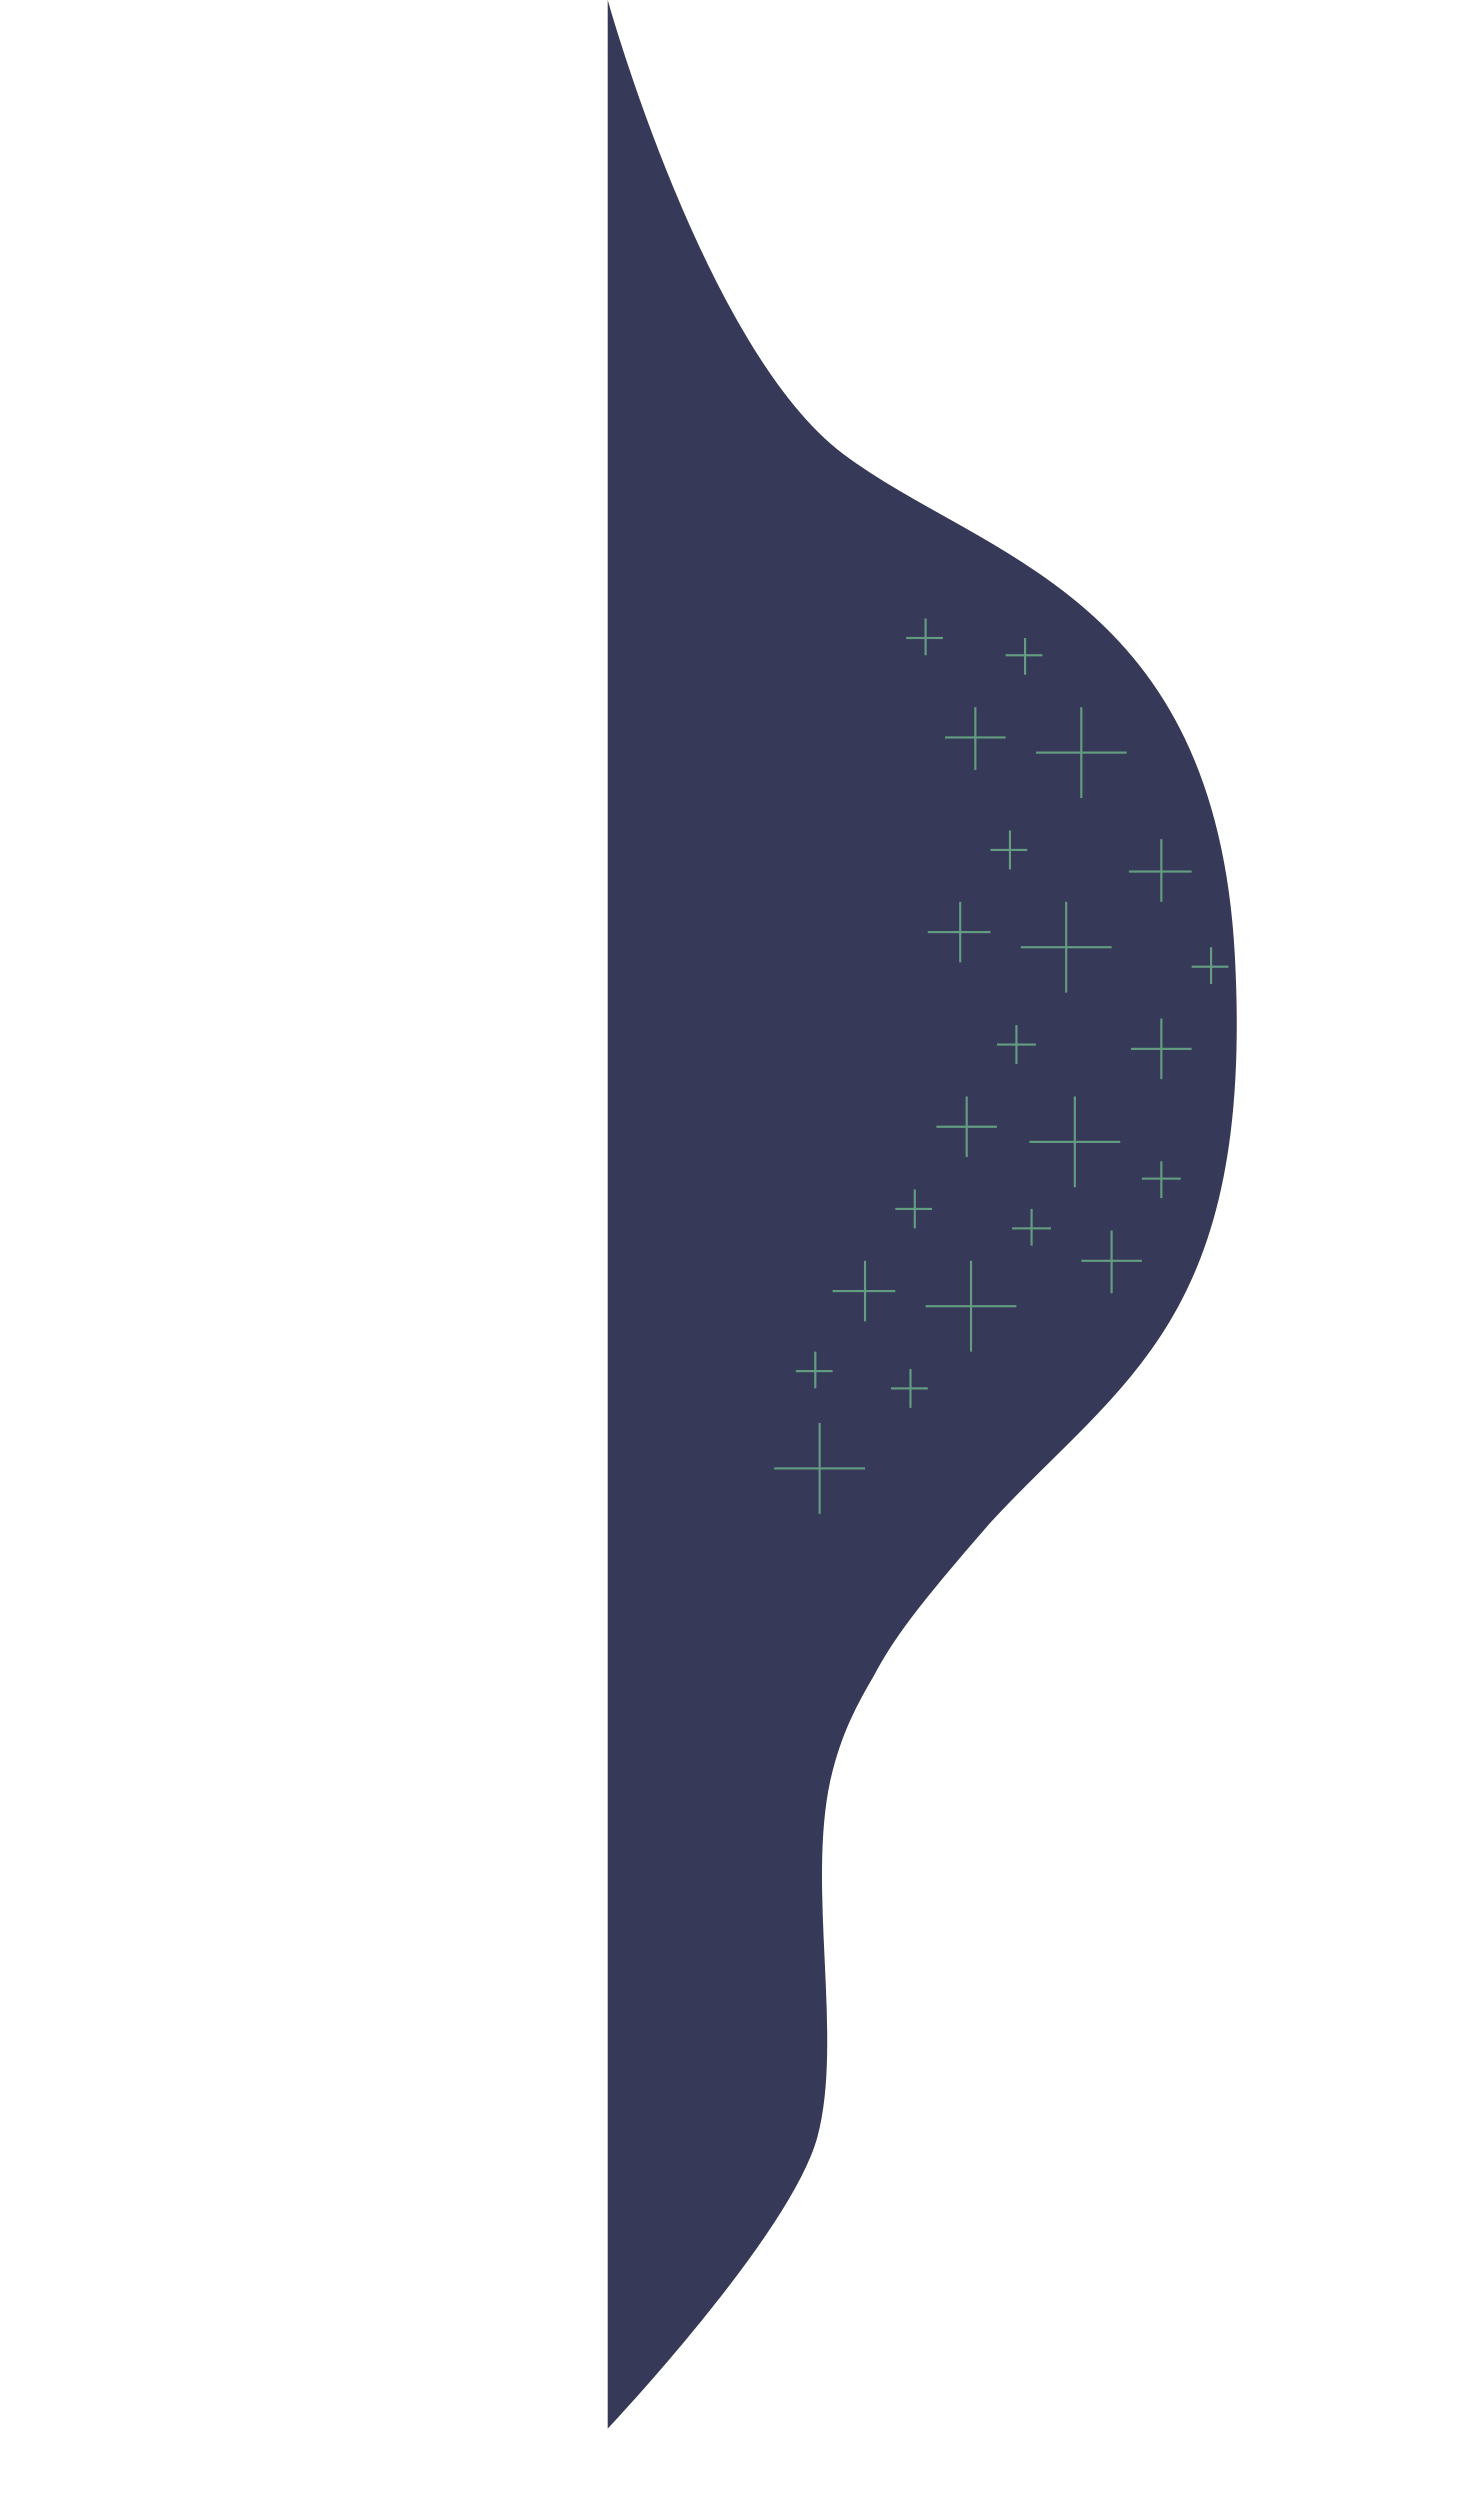
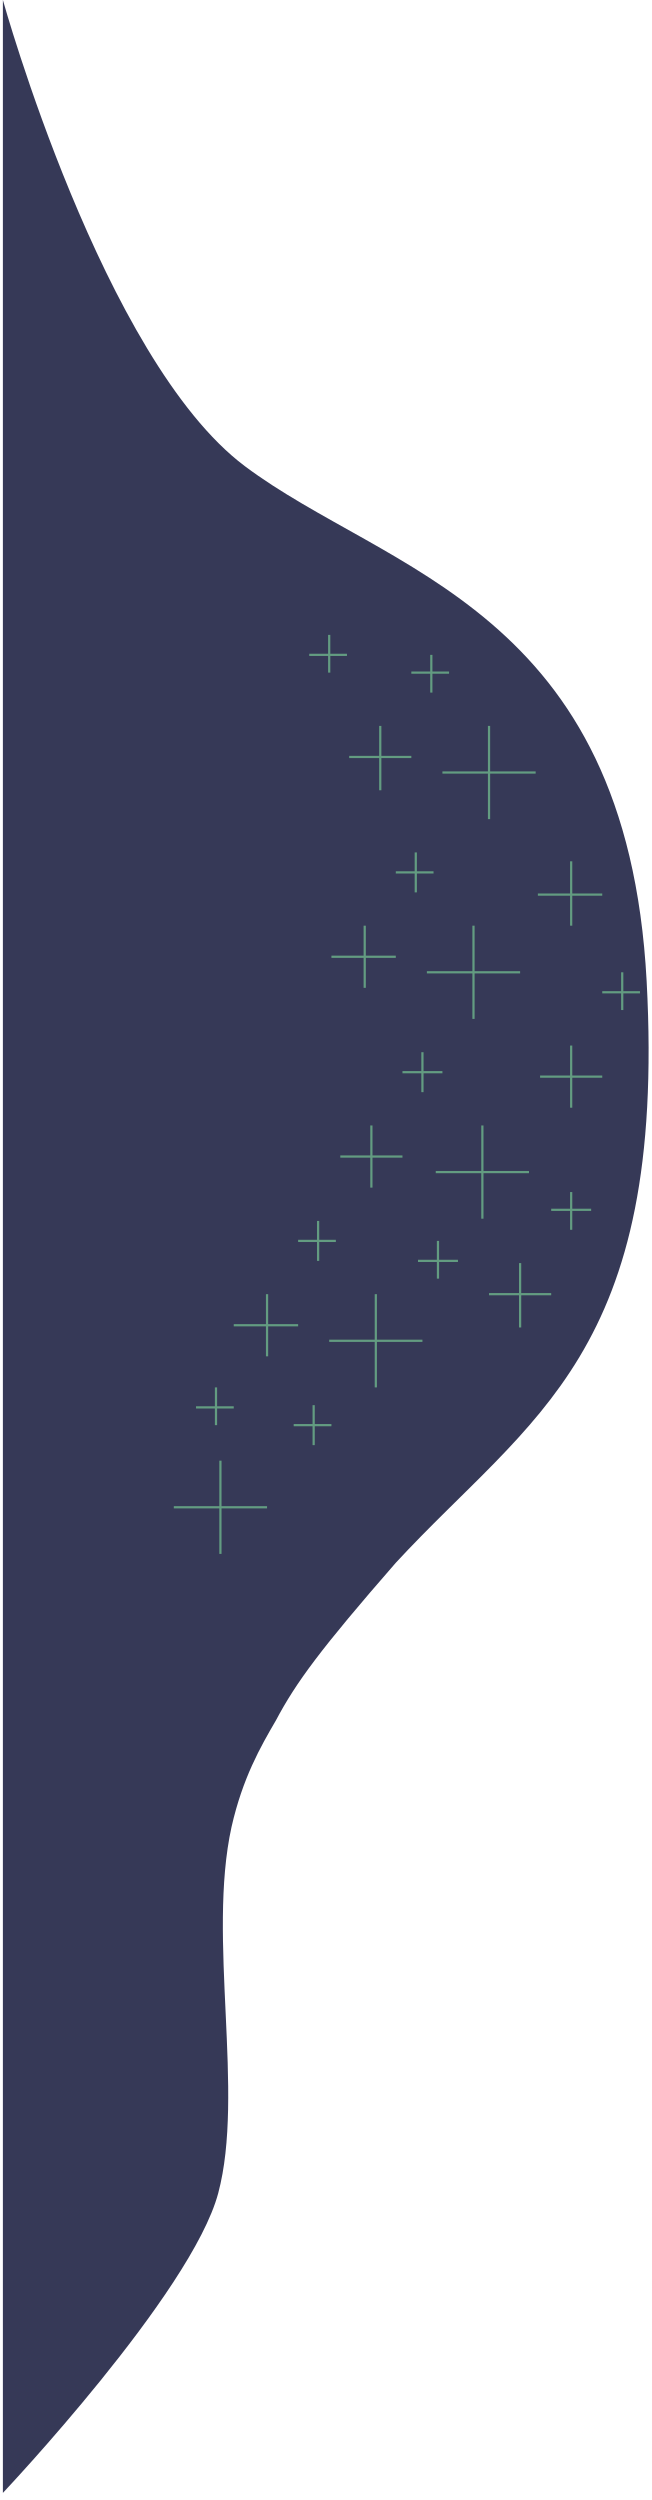
- <svg xmlns="http://www.w3.org/2000/svg" viewBox="0 0 684 1156">
-   <g data-name="Group 214">
-     <path fill="#363957" d="M390 210c64 48 172 64 181 232s-52 196-113 262c-34 39-45 54-54 71-7 12-15 26-20 48-11 50 6 120-6 165s-97 135-97 135V0s45 162 109 210Z" data-name="Path 39" />
-     <g fill="none" stroke="#80de9d" data-name="Group 102" opacity=".6">
-       <g data-name="Group 76">
-         <path d="M458 431h-29" data-name="Path 37" />
-         <path d="M444 445v-28" data-name="Path 38" />
+ <svg xmlns="http://www.w3.org/2000/svg" version="1.1" id="Layer_1" x="0px" y="0px" viewBox="0 0 293.6 1126.2" style="enable-background:new 0 0 293.6 1126.2;" xml:space="preserve">
+   <style type="text/css">
+ 	.st0{fill:#363957;}
+ 	.st1{opacity:0.6;}
+ 	.st2{fill:none;stroke:#80DE9D;}
+ </style>
+   <g>
+     <path class="st0" d="M110.3,210c64,48,172,64,181,232s-52,196-113,262c-34,39-45,54-54,71c-7,12-15,26-20,48c-11,50,6,120-6,165   s-97,135-97,135V0C1.3,0,46.3,162,110.3,210z" />
+     <g class="st1">
+       <g>
+         <path class="st2" d="M178.3,431h-29" />
+         <path class="st2" d="M164.3,445v-28" />
      </g>
-       <g data-name="Group 79">
-         <path d="M461 521h-28" data-name="Path 37" />
-         <path d="M447 535v-28" data-name="Path 38" />
+       <g>
+         <path class="st2" d="M181.3,521h-28" />
+         <path class="st2" d="M167.3,535v-28" />
      </g>
-       <g data-name="Group 82">
-         <path d="M414 597h-29" data-name="Path 37" />
-         <path d="M400 611v-28" data-name="Path 38" />
+       <g>
+         <path class="st2" d="M134.3,597h-29" />
+         <path class="st2" d="M120.3,611v-28" />
      </g>
-       <g data-name="Group 85">
-         <path d="M465 341h-28" data-name="Path 37" />
-         <path d="M451 356v-29" data-name="Path 38" />
+       <g>
+         <path class="st2" d="M185.3,341h-28" />
+         <path class="st2" d="M171.3,356v-29" />
      </g>
-       <g data-name="Group 88">
-         <path d="M551 403h-29" data-name="Path 37" />
-         <path d="M537 417v-29" data-name="Path 38" />
+       <g>
+         <path class="st2" d="M271.3,403h-29" />
+         <path class="st2" d="M257.3,417v-29" />
      </g>
-       <g data-name="Group 91">
-         <path d="M551 485h-28" data-name="Path 37" />
-         <path d="M537 499v-28" data-name="Path 38" />
+       <g>
+         <path class="st2" d="M271.3,485h-28" />
+         <path class="st2" d="M257.3,499v-28" />
      </g>
-       <g data-name="Group 94">
-         <path d="M528 583h-28" data-name="Path 37" />
-         <path d="M514 598v-29" data-name="Path 38" />
+       <g>
+         <path class="st2" d="M248.3,583h-28" />
+         <path class="st2" d="M234.3,598v-29" />
      </g>
-       <g data-name="Group 77">
-         <path d="M514 438h-42" data-name="Path 37" />
-         <path d="M493 459v-42" data-name="Path 38" />
+       <g>
+         <path class="st2" d="M234.3,438h-42" />
+         <path class="st2" d="M213.3,459v-42" />
      </g>
-       <g data-name="Group 80">
-         <path d="M518 528h-42" data-name="Path 37" />
-         <path d="M497 549v-42" data-name="Path 38" />
+       <g>
+         <path class="st2" d="M238.3,528h-42" />
+         <path class="st2" d="M217.3,549v-42" />
      </g>
-       <g data-name="Group 99">
-         <path d="M400 679h-42" data-name="Path 37" />
-         <path d="M379 700v-42" data-name="Path 38" />
+       <g>
+         <path class="st2" d="M120.3,679h-42" />
+         <path class="st2" d="M99.3,700v-42" />
      </g>
-       <g data-name="Group 83">
-         <path d="M470 604h-42" data-name="Path 37" />
-         <path d="M449 625v-42" data-name="Path 38" />
+       <g>
+         <path class="st2" d="M190.3,604h-42" />
+         <path class="st2" d="M169.3,625v-42" />
      </g>
-       <g data-name="Group 86">
-         <path d="M521 348h-42" data-name="Path 37" />
-         <path d="M500 369v-42" data-name="Path 38" />
+       <g>
+         <path class="st2" d="M241.3,348h-42" />
+         <path class="st2" d="M220.3,369v-42" />
      </g>
-       <g data-name="Group 78">
-         <path d="M475 393h-17" data-name="Path 37" />
-         <path d="M467 402v-18" data-name="Path 38" />
+       <g>
+         <path class="st2" d="M195.3,393h-17" />
+         <path class="st2" d="M187.3,402v-18" />
      </g>
-       <g data-name="Group 98">
-         <path d="M436 295h-17" data-name="Path 37" />
-         <path d="M428 303v-17" data-name="Path 38" />
+       <g>
+         <path class="st2" d="M156.3,295h-17" />
+         <path class="st2" d="M148.3,303v-17" />
      </g>
-       <g data-name="Group 81">
-         <path d="M479 483h-18" data-name="Path 37" />
-         <path d="M470 492v-18" data-name="Path 38" />
+       <g>
+         <path class="st2" d="M199.3,483h-18" />
+         <path class="st2" d="M190.3,492v-18" />
      </g>
-       <g data-name="Group 84">
-         <path d="M431 559h-17" data-name="Path 37" />
-         <path d="M423 568v-18" data-name="Path 38" />
+       <g>
+         <path class="st2" d="M151.3,559h-17" />
+         <path class="st2" d="M143.3,568v-18" />
      </g>
-       <g data-name="Group 101">
-         <path d="M486 568h-18" data-name="Path 37" />
-         <path d="M477 576v-17" data-name="Path 38" />
+       <g>
+         <path class="st2" d="M206.3,568h-18" />
+         <path class="st2" d="M197.3,576v-17" />
      </g>
-       <g data-name="Group 97">
-         <path d="M429 642h-17" data-name="Path 37" />
-         <path d="M421 651v-18" data-name="Path 38" />
+       <g>
+         <path class="st2" d="M149.3,642h-17" />
+         <path class="st2" d="M141.3,651v-18" />
      </g>
-       <g data-name="Group 87">
-         <path d="M482 303h-17" data-name="Path 37" />
-         <path d="M474 312v-17" data-name="Path 38" />
+       <g>
+         <path class="st2" d="M202.3,303h-17" />
+         <path class="st2" d="M194.3,312v-17" />
      </g>
-       <g data-name="Group 93">
-         <path d="M568 447h-17" data-name="Path 37" />
-         <path d="M560 455v-17" data-name="Path 38" />
+       <g>
+         <path class="st2" d="M288.3,447h-17" />
+         <path class="st2" d="M280.3,455v-17" />
      </g>
-       <g data-name="Group 96">
-         <path d="M546 545h-18" data-name="Path 37" />
-         <path d="M537 554v-17" data-name="Path 38" />
+       <g>
+         <path class="st2" d="M266.3,545h-18" />
+         <path class="st2" d="M257.3,554v-17" />
      </g>
-       <g data-name="Group 100">
-         <path d="M385 634h-17" data-name="Path 37" />
-         <path d="M377 642v-17" data-name="Path 38" />
+       <g>
+         <path class="st2" d="M105.3,634h-17" />
+         <path class="st2" d="M97.3,642v-17" />
      </g>
    </g>
  </g>
</svg>
